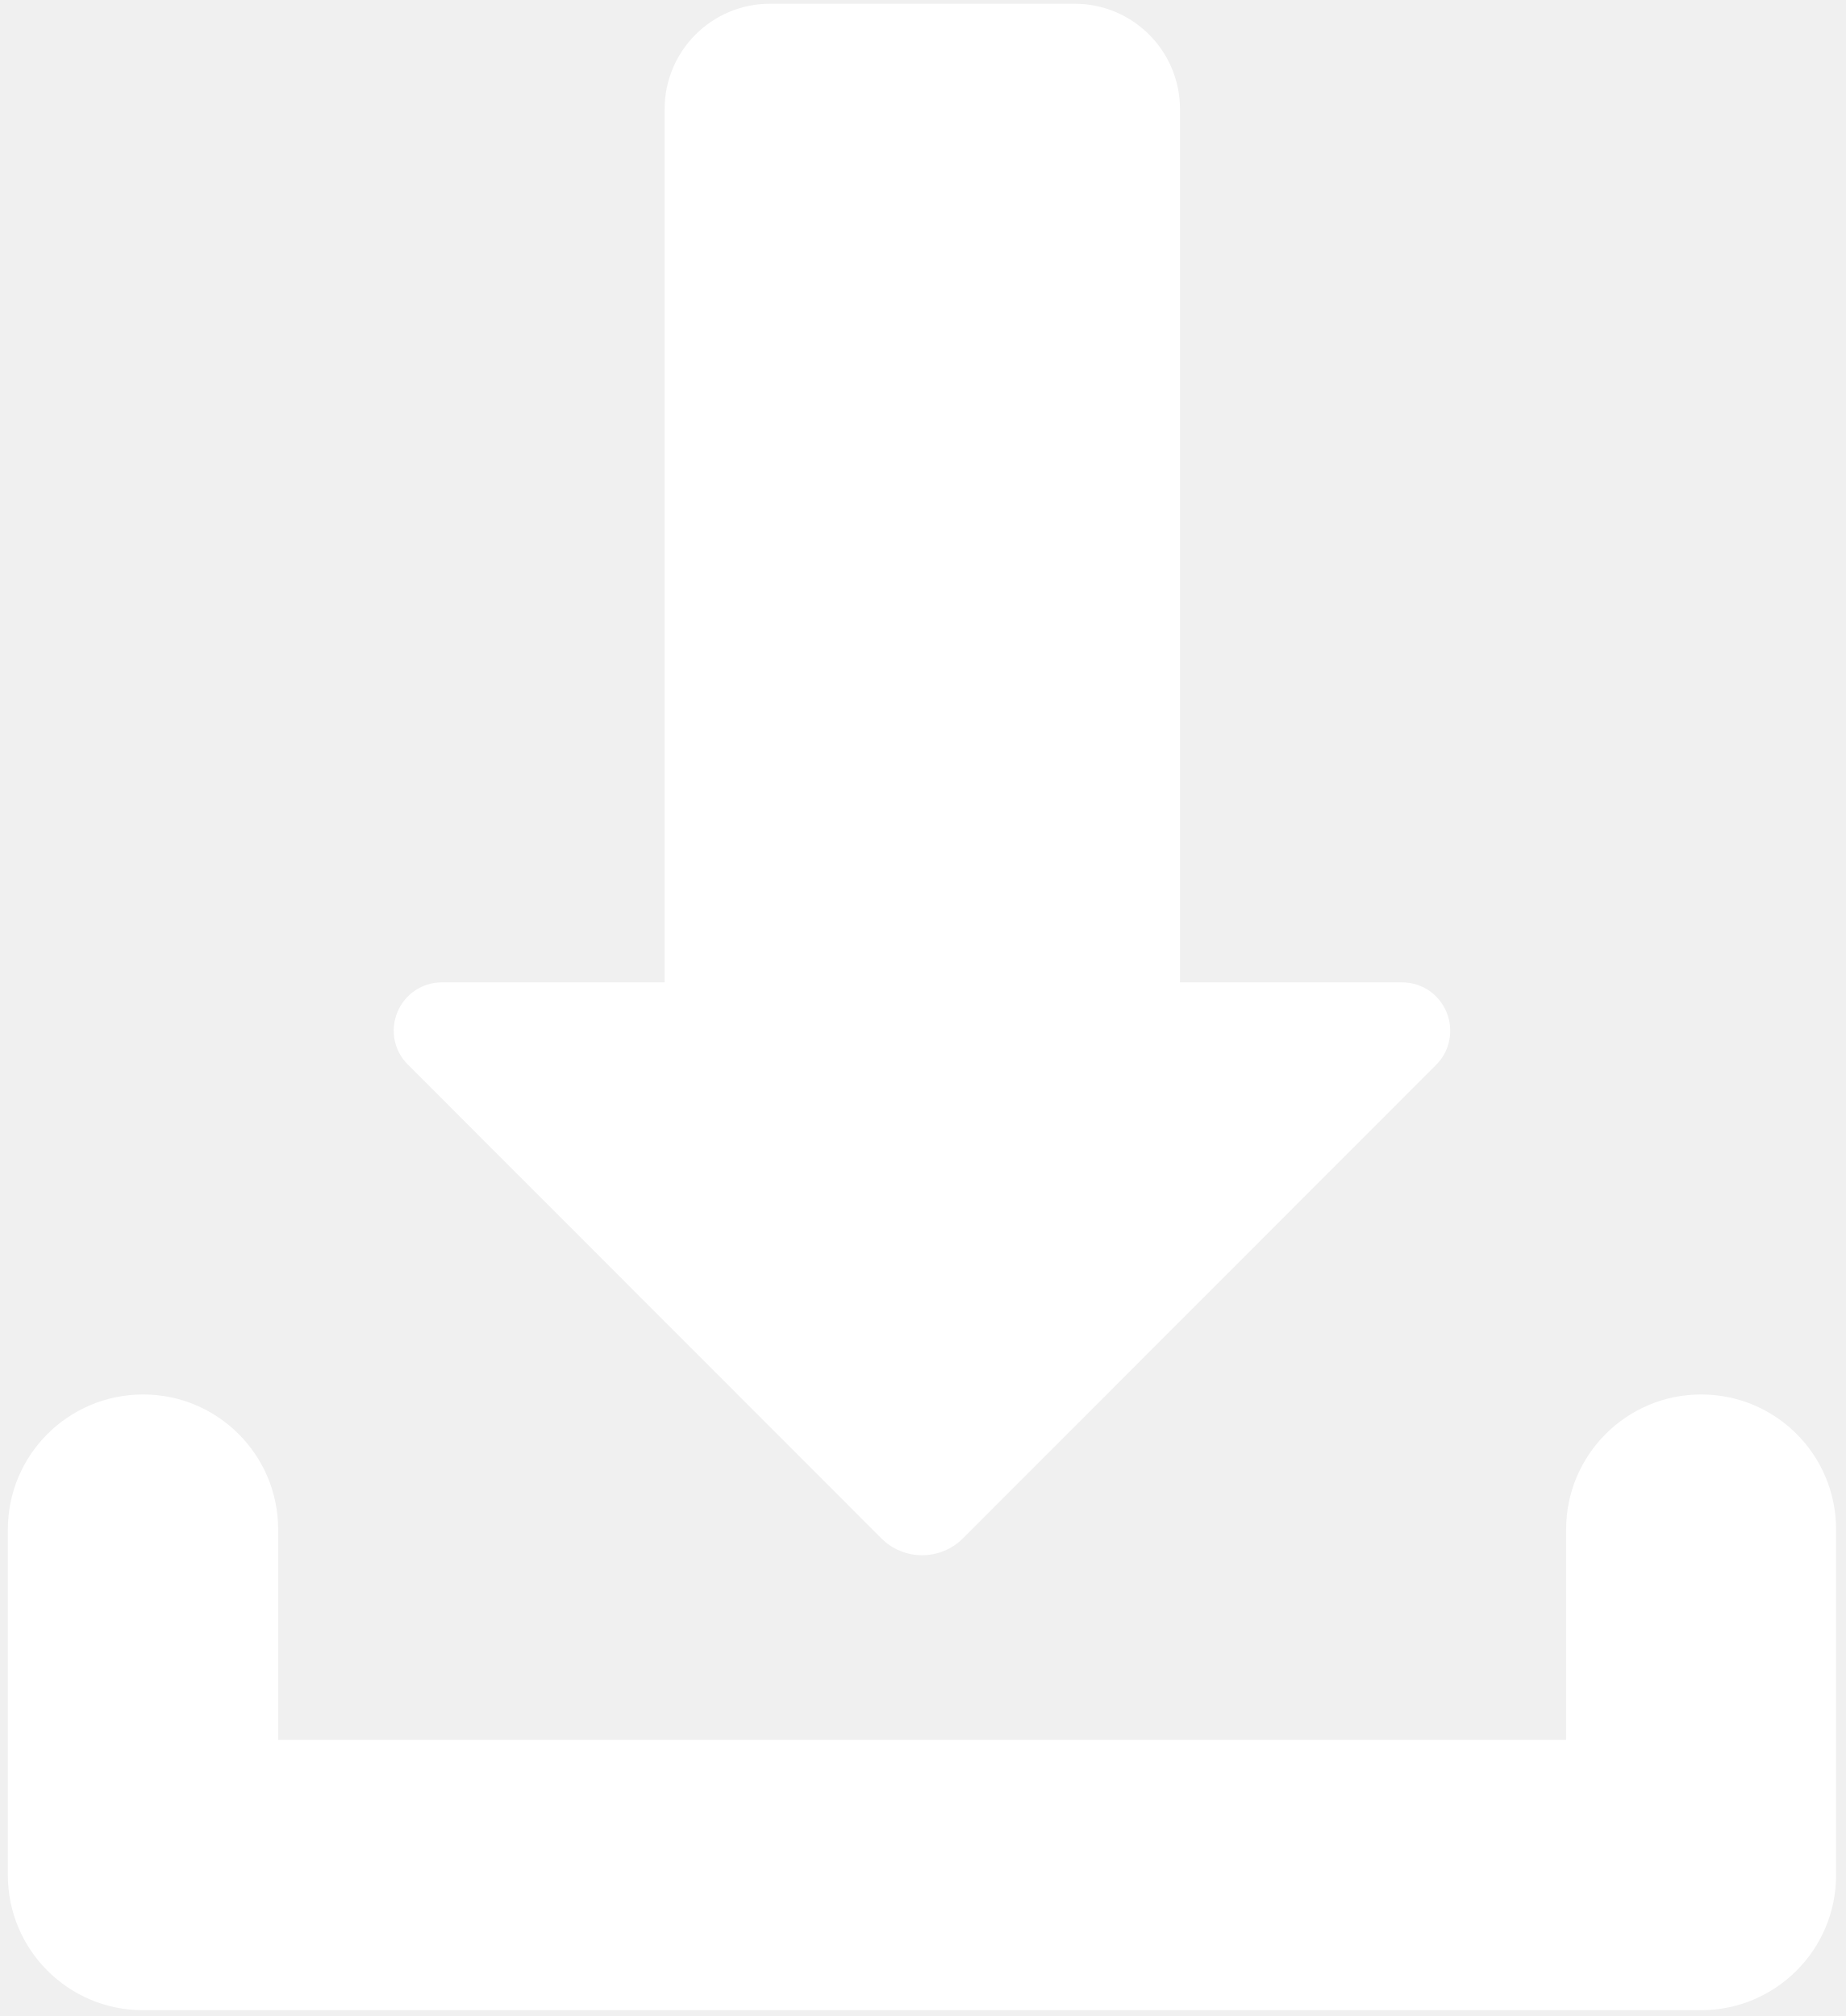
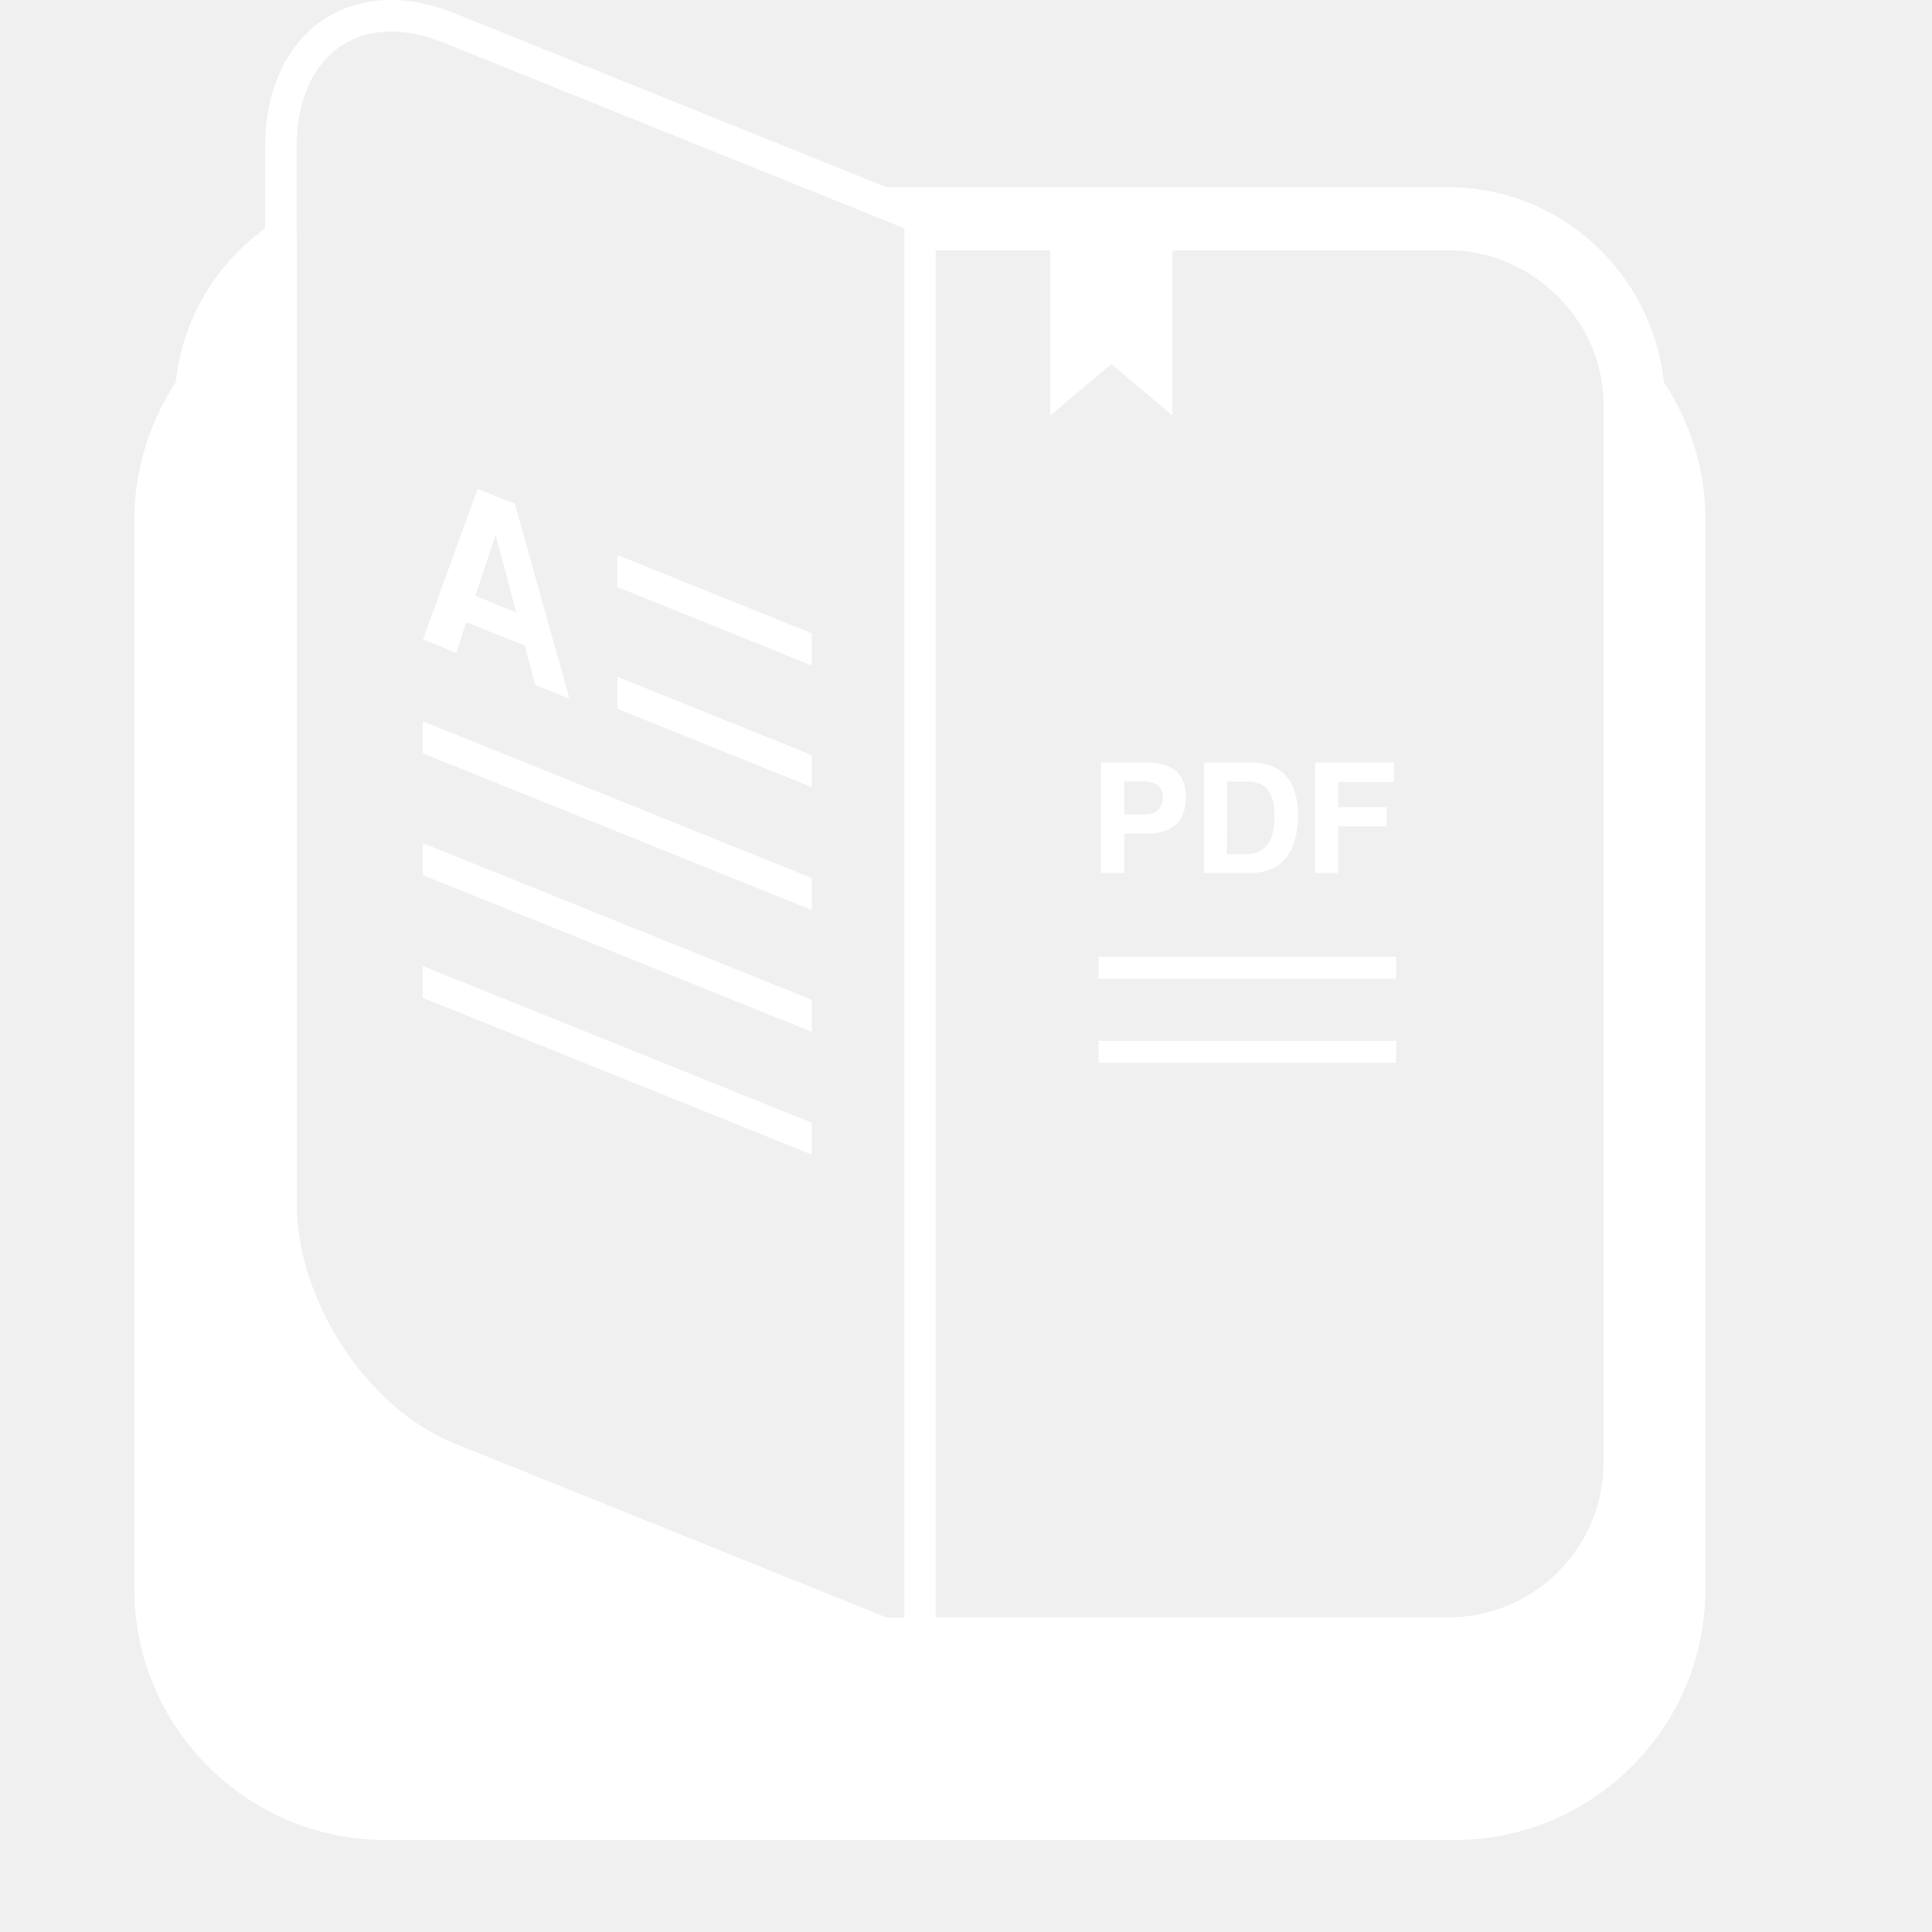
- <svg xmlns="http://www.w3.org/2000/svg" version="1.1" width="54" height="59" viewBox="-0.23 -0.11 54 59" enable-background="new -0.23 -0.11 54 59" xml:space="preserve">
+ <svg xmlns="http://www.w3.org/2000/svg" version="1.1" width="105" height="105" viewBox="-7.3 0 105 105" enable-background="new -7.3 0 105 105" xml:space="preserve">
  <defs>
</defs>
-   <path fill="#FFFFFF" d="M49.55,40.7c-2.18,0-3.95,1.77-3.95,3.95v6.16H7.91v-6.16c0-2.18-1.77-3.95-3.95-3.95  C1.77,40.7,0,42.47,0,44.65v10.12c0,2.18,1.77,3.95,3.95,3.95h45.6c2.18,0,3.95-1.77,3.95-3.95V44.65  C53.5,42.47,51.74,40.7,49.55,40.7z" />
-   <path fill="#FFFFFF" d="M25.56,44.91c0.66,0.66,1.73,0.66,2.39,0L41.8,31.05c0.4-0.4,0.52-1.01,0.3-1.54  c-0.22-0.53-0.73-0.87-1.3-0.87H34.3V3.08c0-1.7-1.38-3.08-3.08-3.08h-8.92c-1.7,0-3.08,1.38-3.08,3.08v25.56H12.7  c-0.57,0-1.08,0.34-1.3,0.87c-0.22,0.53-0.1,1.14,0.31,1.54L25.56,44.91z" />
+   <path fill="#FFFFFF" d="M83.13,20.77c-0.64-5.94-5.62-10.59-11.71-10.59H40.89L17.35,0.7C16.2,0.24,15.06,0,13.97,0  c-4.1,0-6.86,3.2-6.86,7.99v4.43c-2.68,1.92-4.49,4.92-4.86,8.36C0.84,22.93,0,25.5,0,28.27v58.07C0,93.88,6.12,100,13.66,100h58.07  c7.55,0,13.66-6.12,13.66-13.66V28.27C85.39,25.5,84.55,22.93,83.13,20.77z M8.82,11.42V7.99c0-3.82,2.02-6.28,5.15-6.28  c0.87,0,1.79,0.2,2.74,0.57l19.61,7.9l4.24,1.71l1.29,0.52v1.19v1.01v73.3h-0.96l-23.53-9.48c-4.7-1.9-8.53-7.73-8.53-13V15.53  v-0.12v-2.06L8.82,11.42L8.82,11.42z M49.78,14.61v7.97l3.32-2.79l3.32,2.79v-7.97V13.6h15c2.06,0,3.92,0.78,5.39,2  c1.85,1.55,3.04,3.84,3.04,6.43v57.44c0,4.65-3.78,8.43-8.43,8.43H43.55v-73.3V13.6h6.23V14.61z M36.82,36.17L26.25,31.9v-1.74  l10.57,4.26V36.17z M36.82,42.78l-10.57-4.26v-1.74l10.57,4.26V42.78z M36.82,49.46l-21.14-8.52v-1.74l21.14,8.52  C36.82,47.73,36.82,49.46,36.82,49.46z M36.82,56.08l-21.14-8.52v-1.74l21.14,8.52C36.82,54.34,36.82,56.08,36.82,56.08z   M36.82,62.75l-21.14-8.52V52.5l21.14,8.52V62.75z M17.49,35.5l0.55-1.69l3.18,1.28l0.57,2.14l0.93,0.37l0.93,0.37l-2.97-10.59  l-1.01-0.41l-1.01-0.41l-2.97,8.19l0.91,0.36L17.49,35.5z M19.64,29.07L19.64,29.07L19.64,29.07L19.64,29.07l1.11,4.21l-2.22-0.9  L19.64,29.07z" />
+   <path fill="#FFFFFF" d="M68.58,53.19H52.4V52h16.18V53.19z M68.58,57.76H52.4v-1.19h16.18V57.76z M52.54,41.44h0.63h1.89  c0.68,0,1.21,0.16,1.56,0.48c0.36,0.32,0.53,0.79,0.53,1.4c0,0.65-0.18,1.14-0.53,1.48c-0.36,0.34-0.88,0.5-1.56,0.5  c-0.49,0-0.91,0-1.26,0.01v2.14h-0.63h-0.63V41.44z M53.8,44.27h1.04c0.35,0,0.62-0.08,0.79-0.24c0.17-0.15,0.27-0.39,0.27-0.7  c0-0.29-0.09-0.5-0.27-0.64c-0.18-0.14-0.44-0.22-0.79-0.22H53.8V44.27z M58.13,41.44h0.63h1.95c0.82,0,1.45,0.24,1.88,0.73  c0.43,0.48,0.65,1.2,0.65,2.13c0,1.03-0.22,1.81-0.67,2.35c-0.44,0.54-1.1,0.8-1.96,0.8h-1.85h-0.63V41.44z M59.38,46.42h1.06  c0.51,0,0.89-0.17,1.15-0.52c0.25-0.34,0.38-0.86,0.38-1.55c0-0.62-0.12-1.09-0.35-1.4c-0.24-0.31-0.59-0.47-1.07-0.47h-1.16  L59.38,46.42L59.38,46.42z M64.17,47.45v-6.01h4.28v0.53v0.53h-3.02v1.37h2.63v0.52v0.52h-2.63v2.54H64.8L64.17,47.45L64.17,47.45  L64.17,47.45z" />
</svg>
